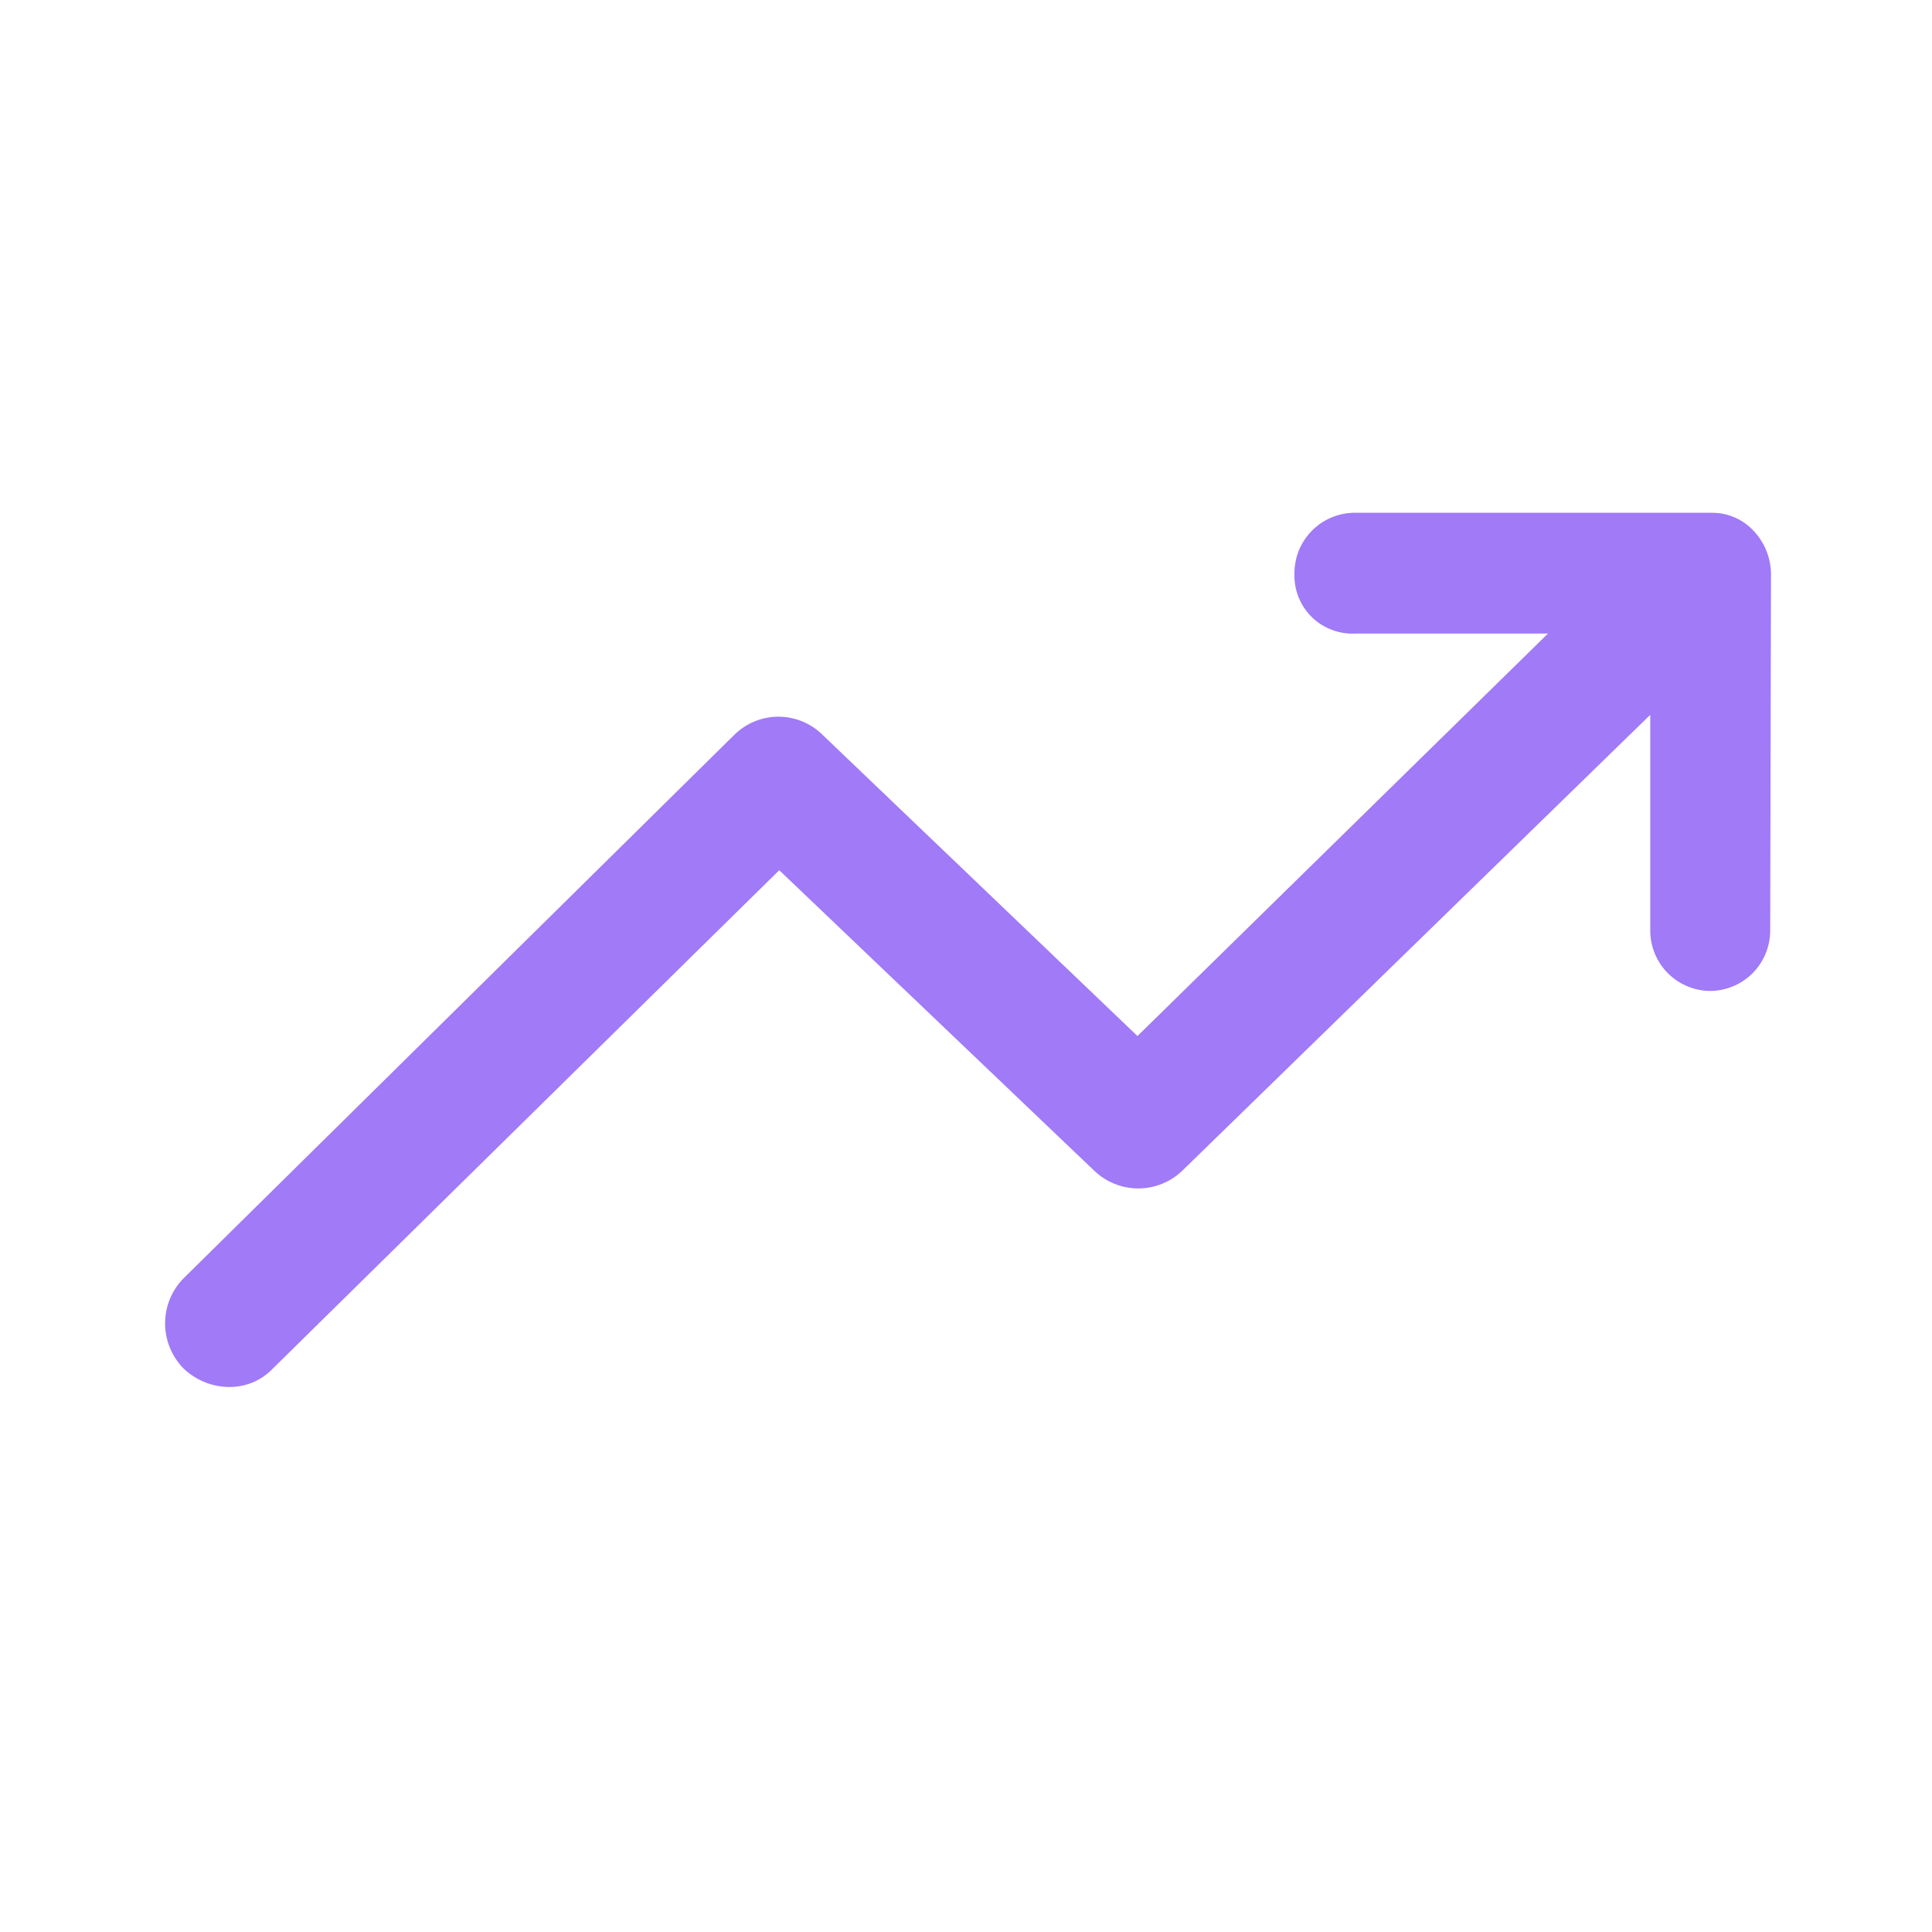
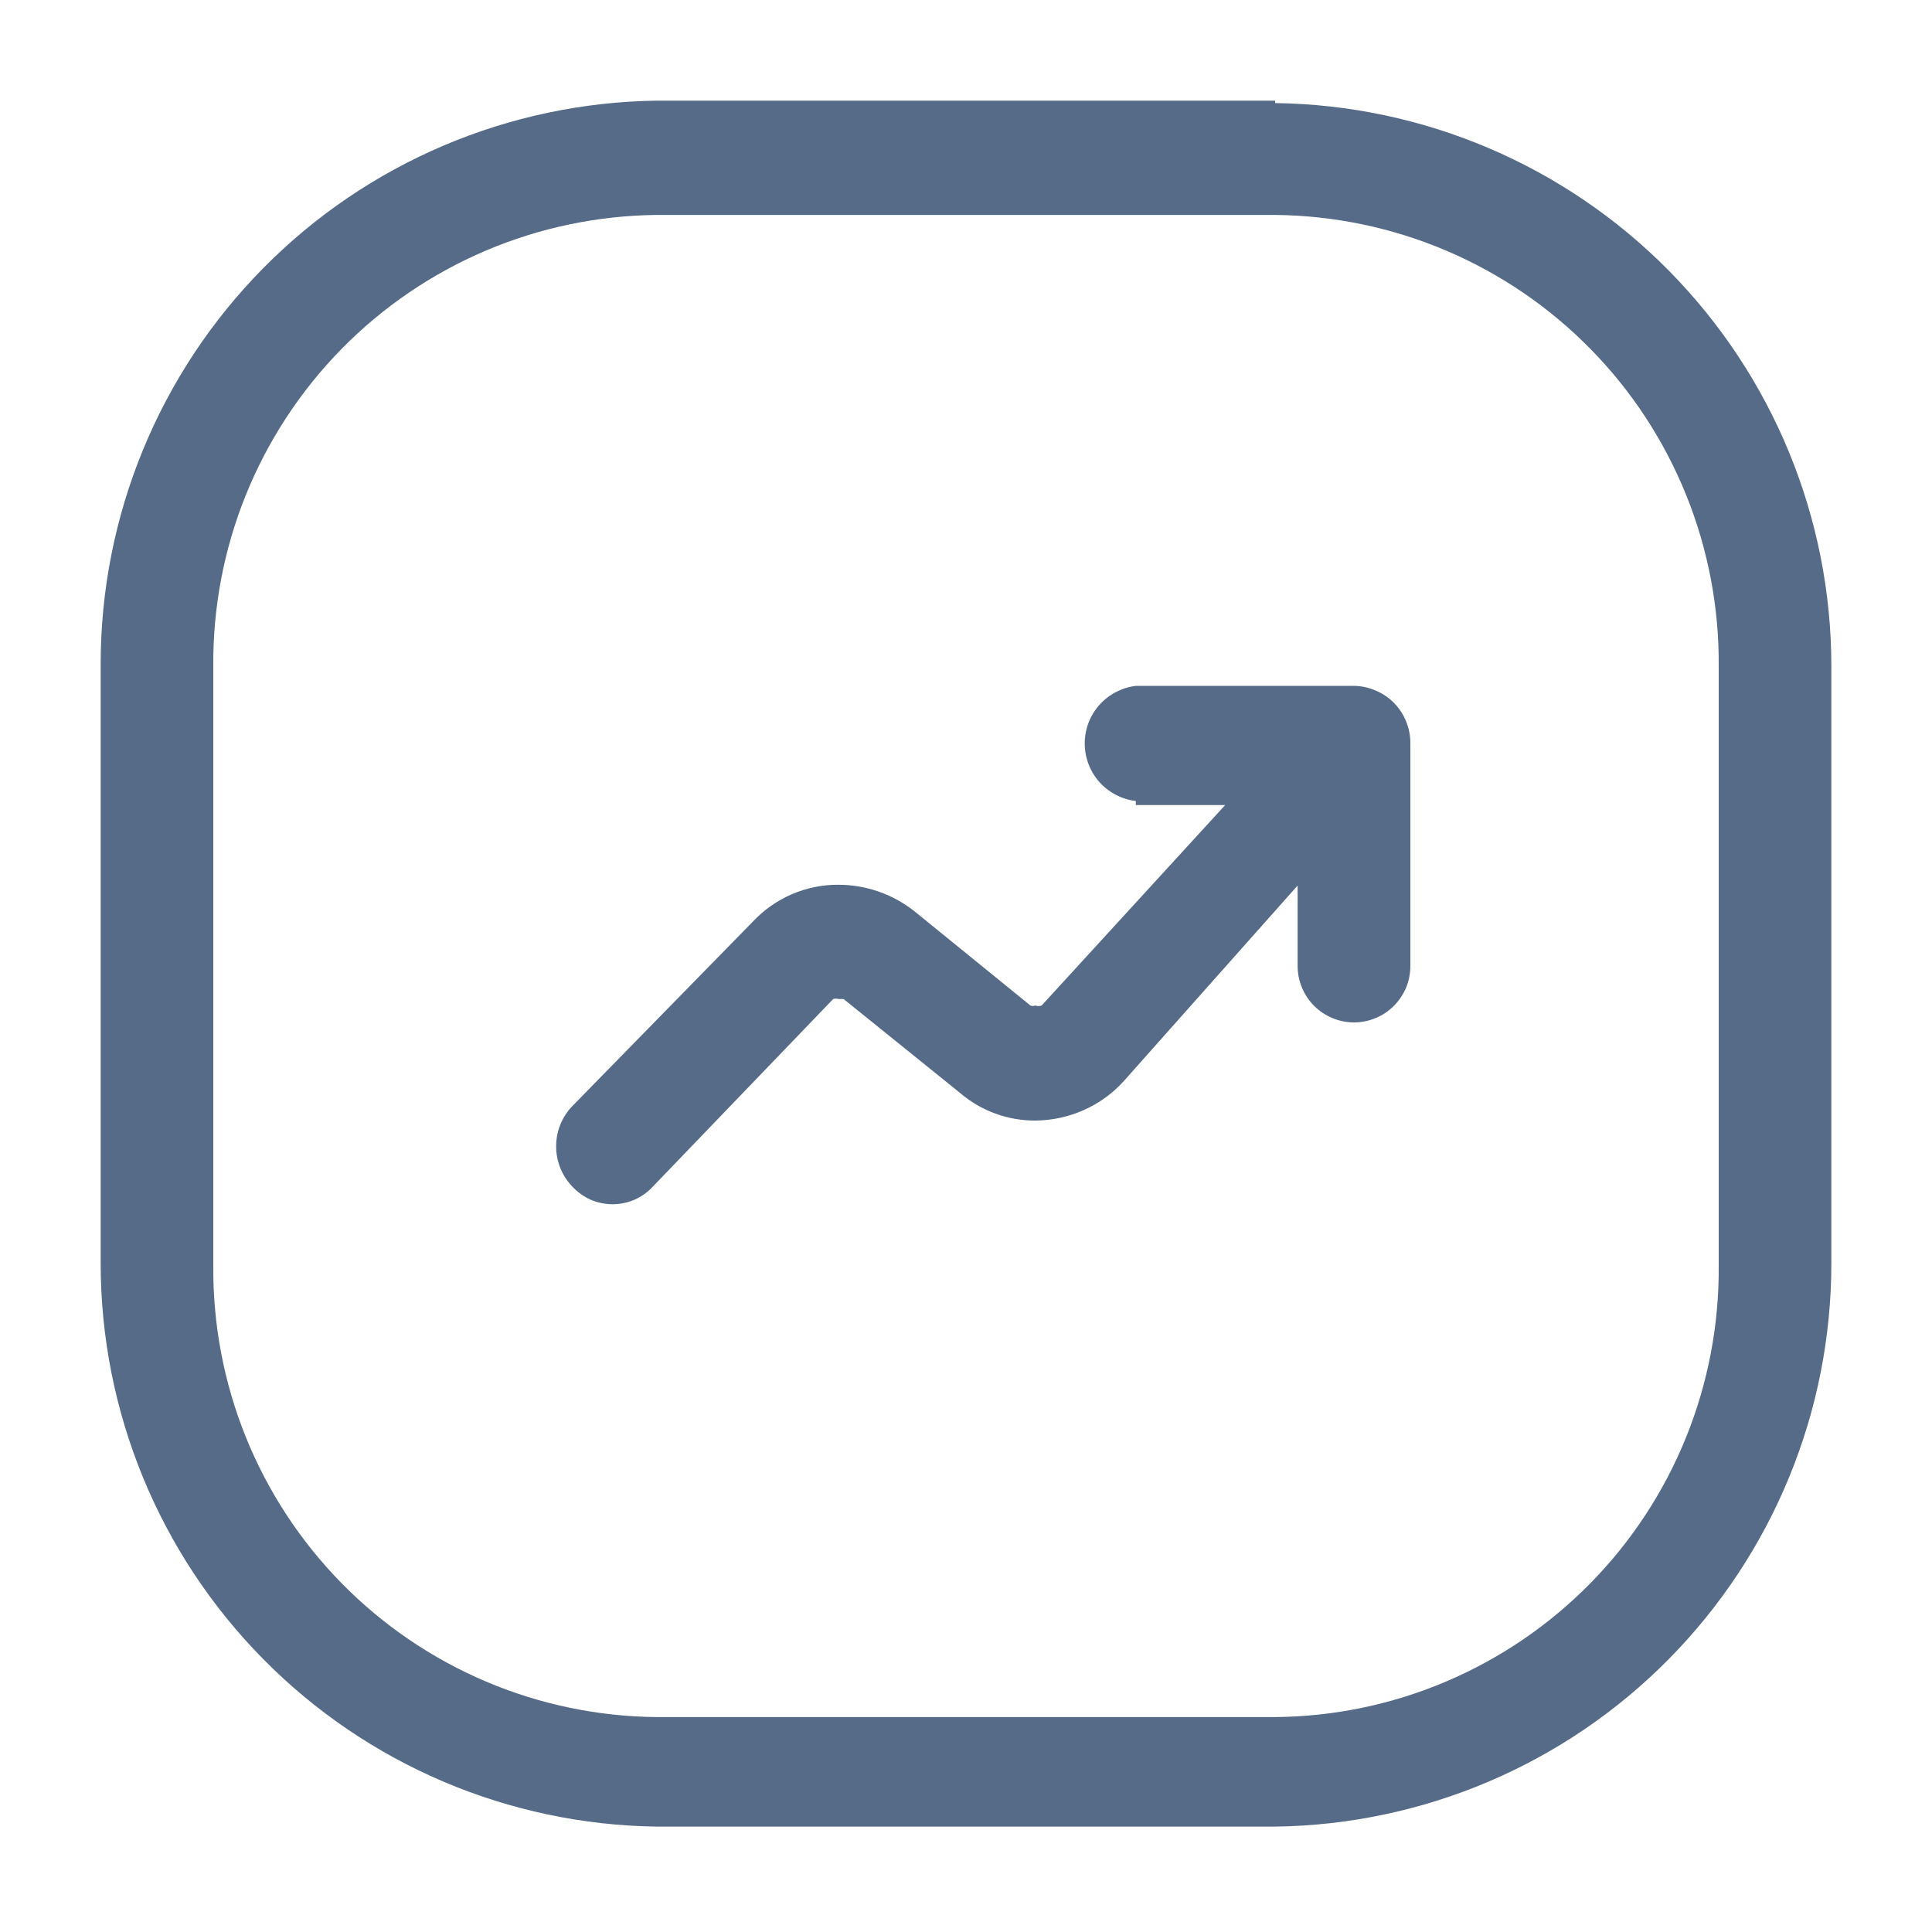
- <svg xmlns="http://www.w3.org/2000/svg" width="24" height="24" viewBox="0 0 24 24" fill="none">
-   <path d="M21.26 6.37H16.82C16.721 6.371 16.624 6.392 16.534 6.431C16.443 6.47 16.361 6.526 16.293 6.597C16.224 6.667 16.17 6.751 16.133 6.842C16.097 6.934 16.079 7.031 16.08 7.13C16.077 7.23 16.095 7.329 16.132 7.421C16.17 7.514 16.226 7.597 16.297 7.667C16.369 7.737 16.454 7.79 16.547 7.825C16.641 7.86 16.74 7.876 16.84 7.87H19.23L14.13 12.87L10.22 9.13C10.074 8.985 9.876 8.903 9.67 8.903C9.464 8.903 9.266 8.985 9.12 9.13L2.28 15.88C2.133 16.029 2.051 16.23 2.051 16.44C2.051 16.649 2.133 16.85 2.28 17C2.434 17.147 2.638 17.229 2.85 17.23C2.951 17.23 3.051 17.21 3.144 17.171C3.237 17.131 3.32 17.073 3.39 17L9.68 10.81L13.59 14.54C13.737 14.683 13.935 14.763 14.14 14.763C14.345 14.763 14.543 14.683 14.69 14.54L20.5 8.88V11.56C20.5 11.757 20.578 11.946 20.716 12.087C20.855 12.227 21.043 12.307 21.24 12.31C21.437 12.31 21.626 12.232 21.767 12.094C21.907 11.955 21.987 11.767 21.99 11.57L22 7.13C21.998 6.928 21.919 6.735 21.78 6.59C21.713 6.519 21.633 6.463 21.543 6.425C21.454 6.387 21.357 6.369 21.26 6.37Z" fill="#A07AF7" />
+ <svg xmlns="http://www.w3.org/2000/svg" width="20" height="20" viewBox="0 0 20 20" fill="none">
+   <path d="M13.2 2.225C13.809 2.231 14.41 2.356 14.97 2.594C15.53 2.832 16.038 3.178 16.464 3.612C16.891 4.046 17.227 4.56 17.455 5.124C17.683 5.688 17.797 6.292 17.792 6.9V13.1C17.797 13.709 17.683 14.312 17.455 14.877C17.227 15.441 16.891 15.955 16.464 16.389C16.038 16.823 15.53 17.169 14.97 17.407C14.41 17.645 13.809 17.77 13.2 17.775H6.8C6.192 17.77 5.59 17.645 5.03 17.407C4.47 17.169 3.962 16.823 3.536 16.389C3.11 15.955 2.773 15.441 2.545 14.877C2.317 14.312 2.203 13.709 2.208 13.1V6.9C2.203 6.292 2.317 5.688 2.545 5.124C2.773 4.56 3.11 4.046 3.536 3.612C3.962 3.178 4.47 2.832 5.03 2.594C5.59 2.356 6.192 2.231 6.8 2.225H13.2ZM11.758 8.334H12.683L10.783 10.409C10.762 10.417 10.738 10.417 10.717 10.409C10.709 10.412 10.7 10.414 10.692 10.414C10.683 10.414 10.675 10.412 10.667 10.409L9.467 9.434C9.244 9.257 8.968 9.16 8.683 9.159C8.516 9.157 8.351 9.191 8.197 9.257C8.044 9.323 7.906 9.42 7.792 9.542L5.925 11.45C5.817 11.562 5.757 11.711 5.757 11.867C5.757 12.022 5.817 12.172 5.925 12.284C5.978 12.341 6.043 12.387 6.114 12.419C6.186 12.45 6.263 12.466 6.342 12.466C6.42 12.466 6.497 12.45 6.569 12.419C6.641 12.387 6.705 12.341 6.758 12.284L8.625 10.342C8.644 10.336 8.664 10.336 8.683 10.342H8.733L9.942 11.317C10.158 11.501 10.433 11.601 10.717 11.6C10.889 11.599 11.06 11.562 11.218 11.492C11.376 11.422 11.517 11.32 11.633 11.192L13.433 9.167V10C13.433 10.077 13.448 10.153 13.478 10.224C13.507 10.294 13.55 10.359 13.604 10.413C13.658 10.467 13.723 10.51 13.793 10.539C13.864 10.569 13.94 10.584 14.017 10.584C14.093 10.584 14.169 10.569 14.24 10.539C14.311 10.51 14.375 10.467 14.429 10.413C14.483 10.359 14.526 10.294 14.556 10.224C14.585 10.153 14.6 10.077 14.6 10V7.7C14.601 7.623 14.587 7.545 14.558 7.473C14.53 7.401 14.487 7.335 14.433 7.279C14.379 7.224 14.314 7.179 14.242 7.149C14.171 7.118 14.094 7.101 14.017 7.1H11.758C11.613 7.118 11.478 7.188 11.38 7.298C11.283 7.407 11.229 7.549 11.229 7.696C11.229 7.843 11.283 7.985 11.38 8.095C11.478 8.204 11.613 8.275 11.758 8.292M13.2 1.042H6.8C5.266 1.062 3.801 1.685 2.724 2.777C1.646 3.869 1.042 5.341 1.042 6.875V13.075C1.042 14.61 1.646 16.082 2.724 17.174C3.801 18.266 5.266 18.889 6.8 18.909H13.2C14.734 18.889 16.199 18.266 17.276 17.174C18.354 16.082 18.959 14.61 18.958 13.075V6.9C18.959 5.366 18.354 3.894 17.276 2.802C16.199 1.71 14.734 1.087 13.2 1.067V1.042Z" fill="#566B87" />
</svg>
